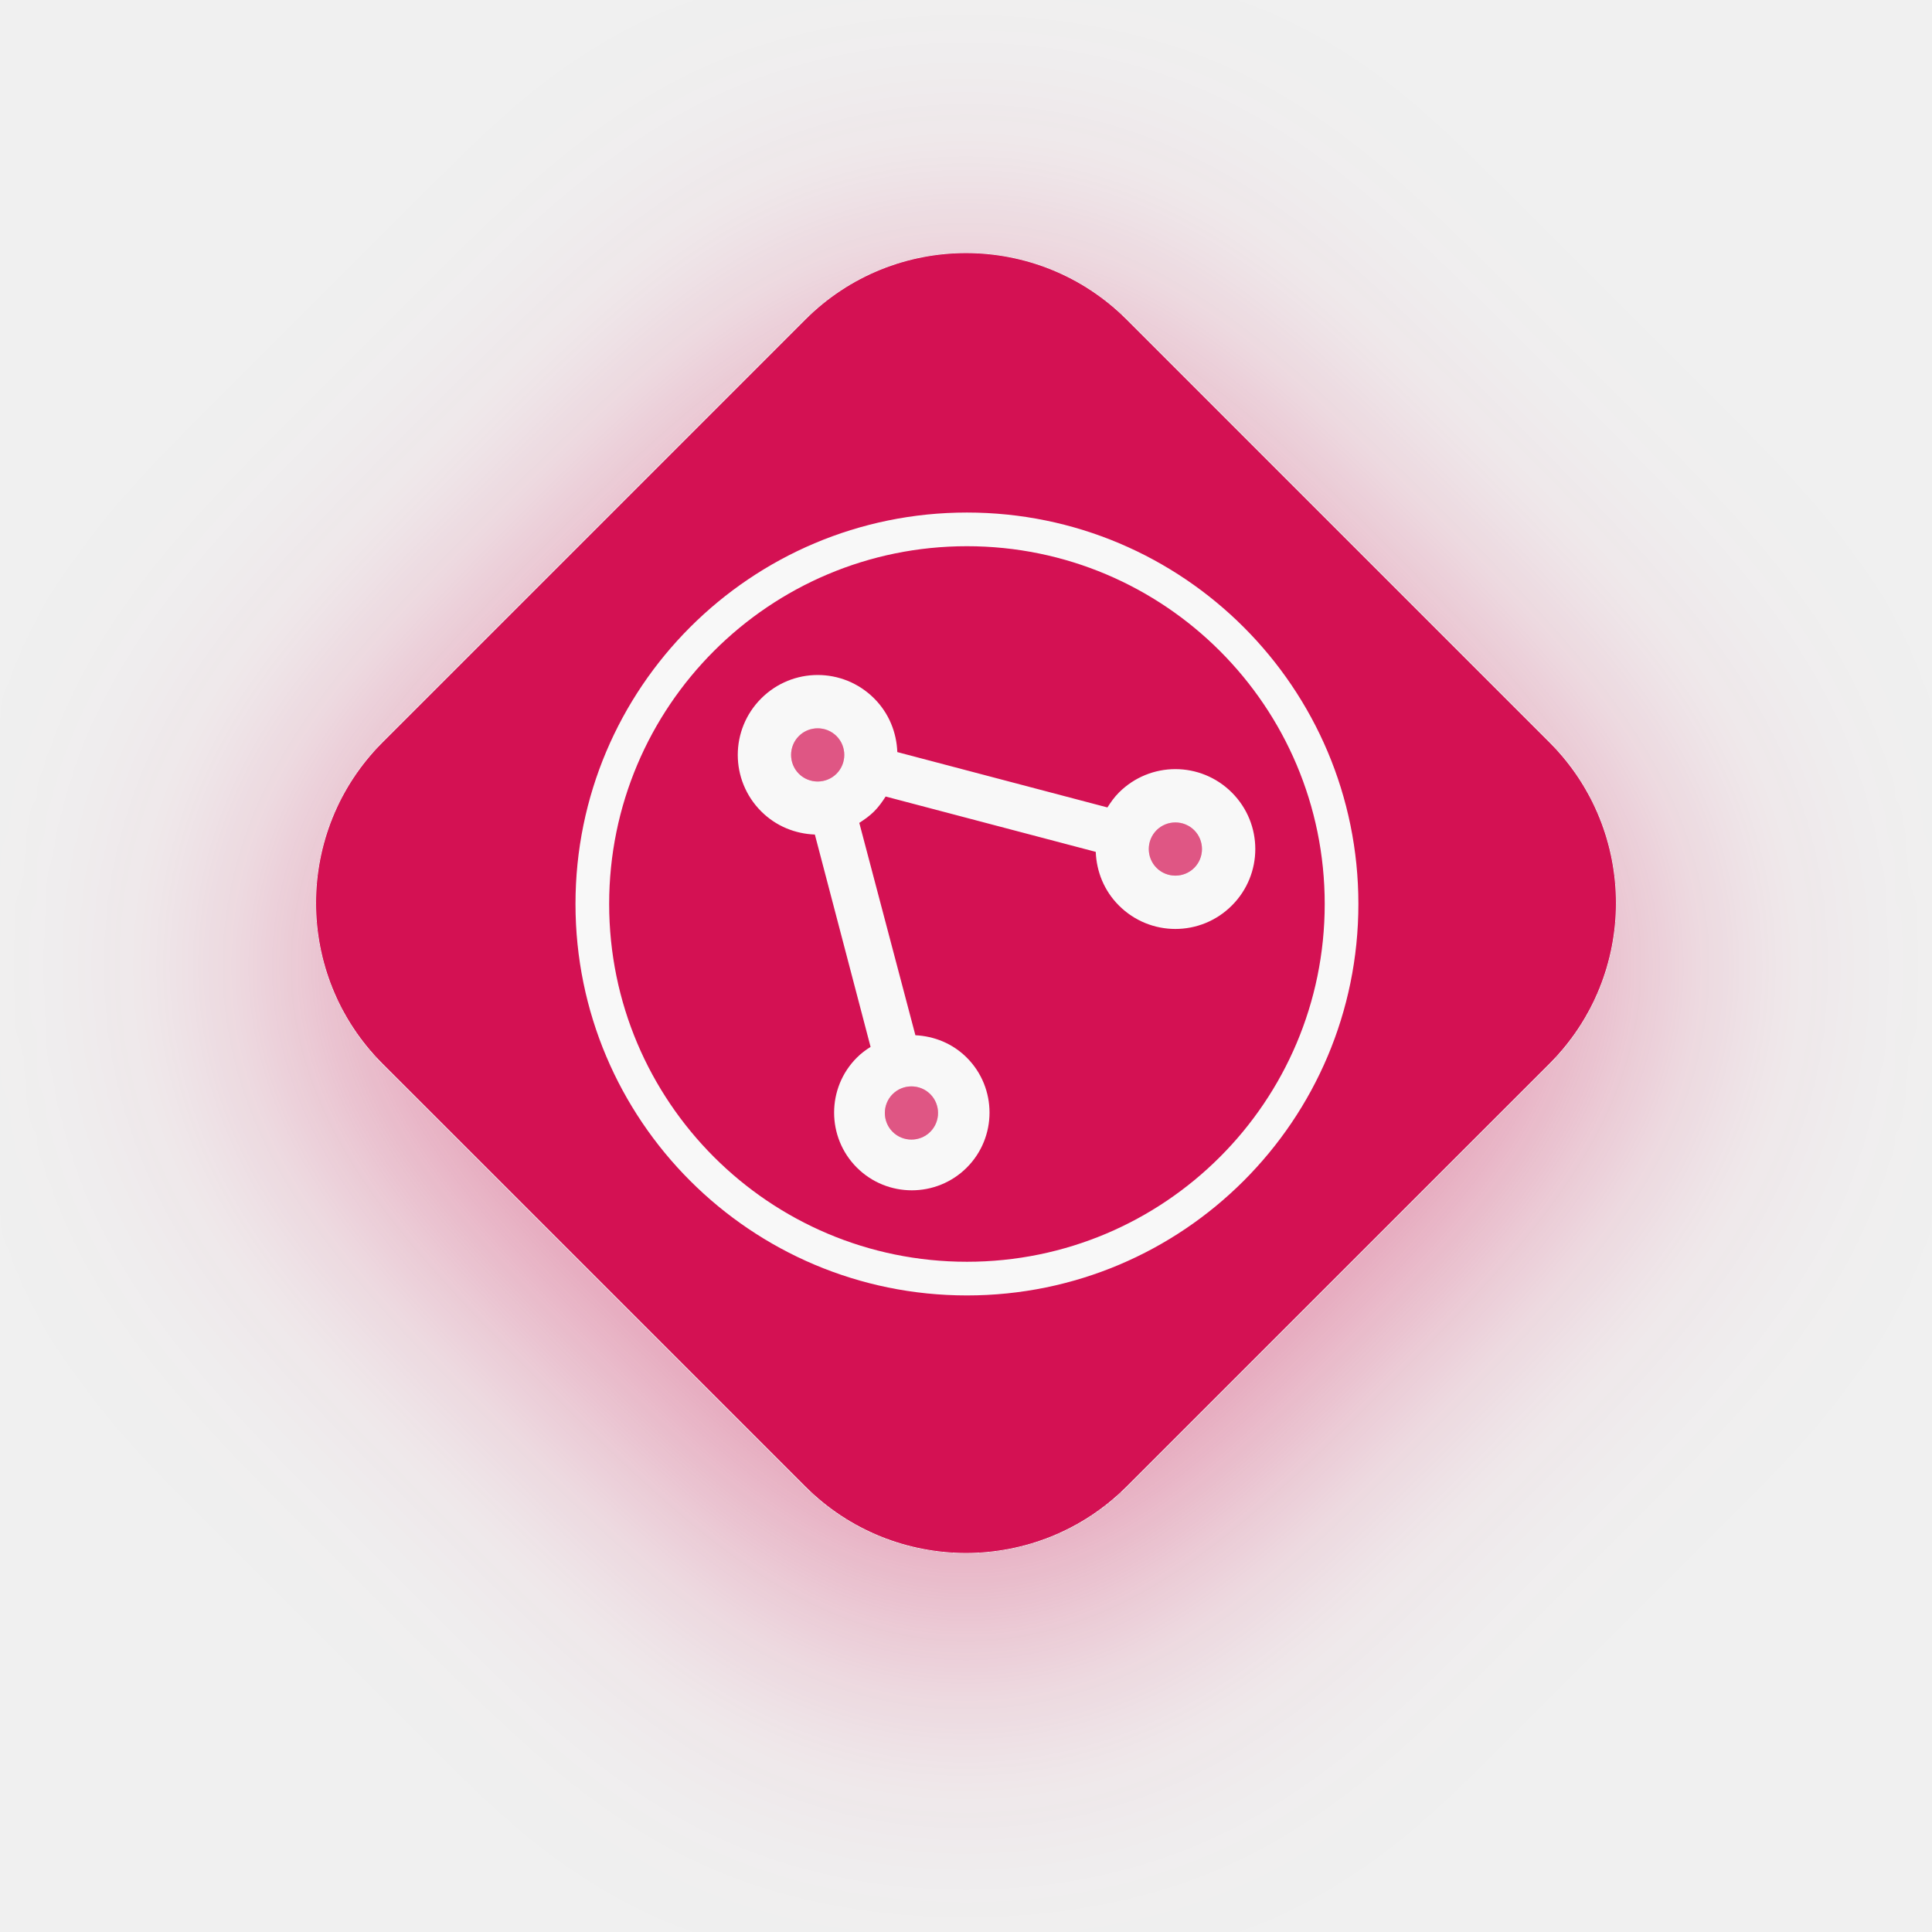
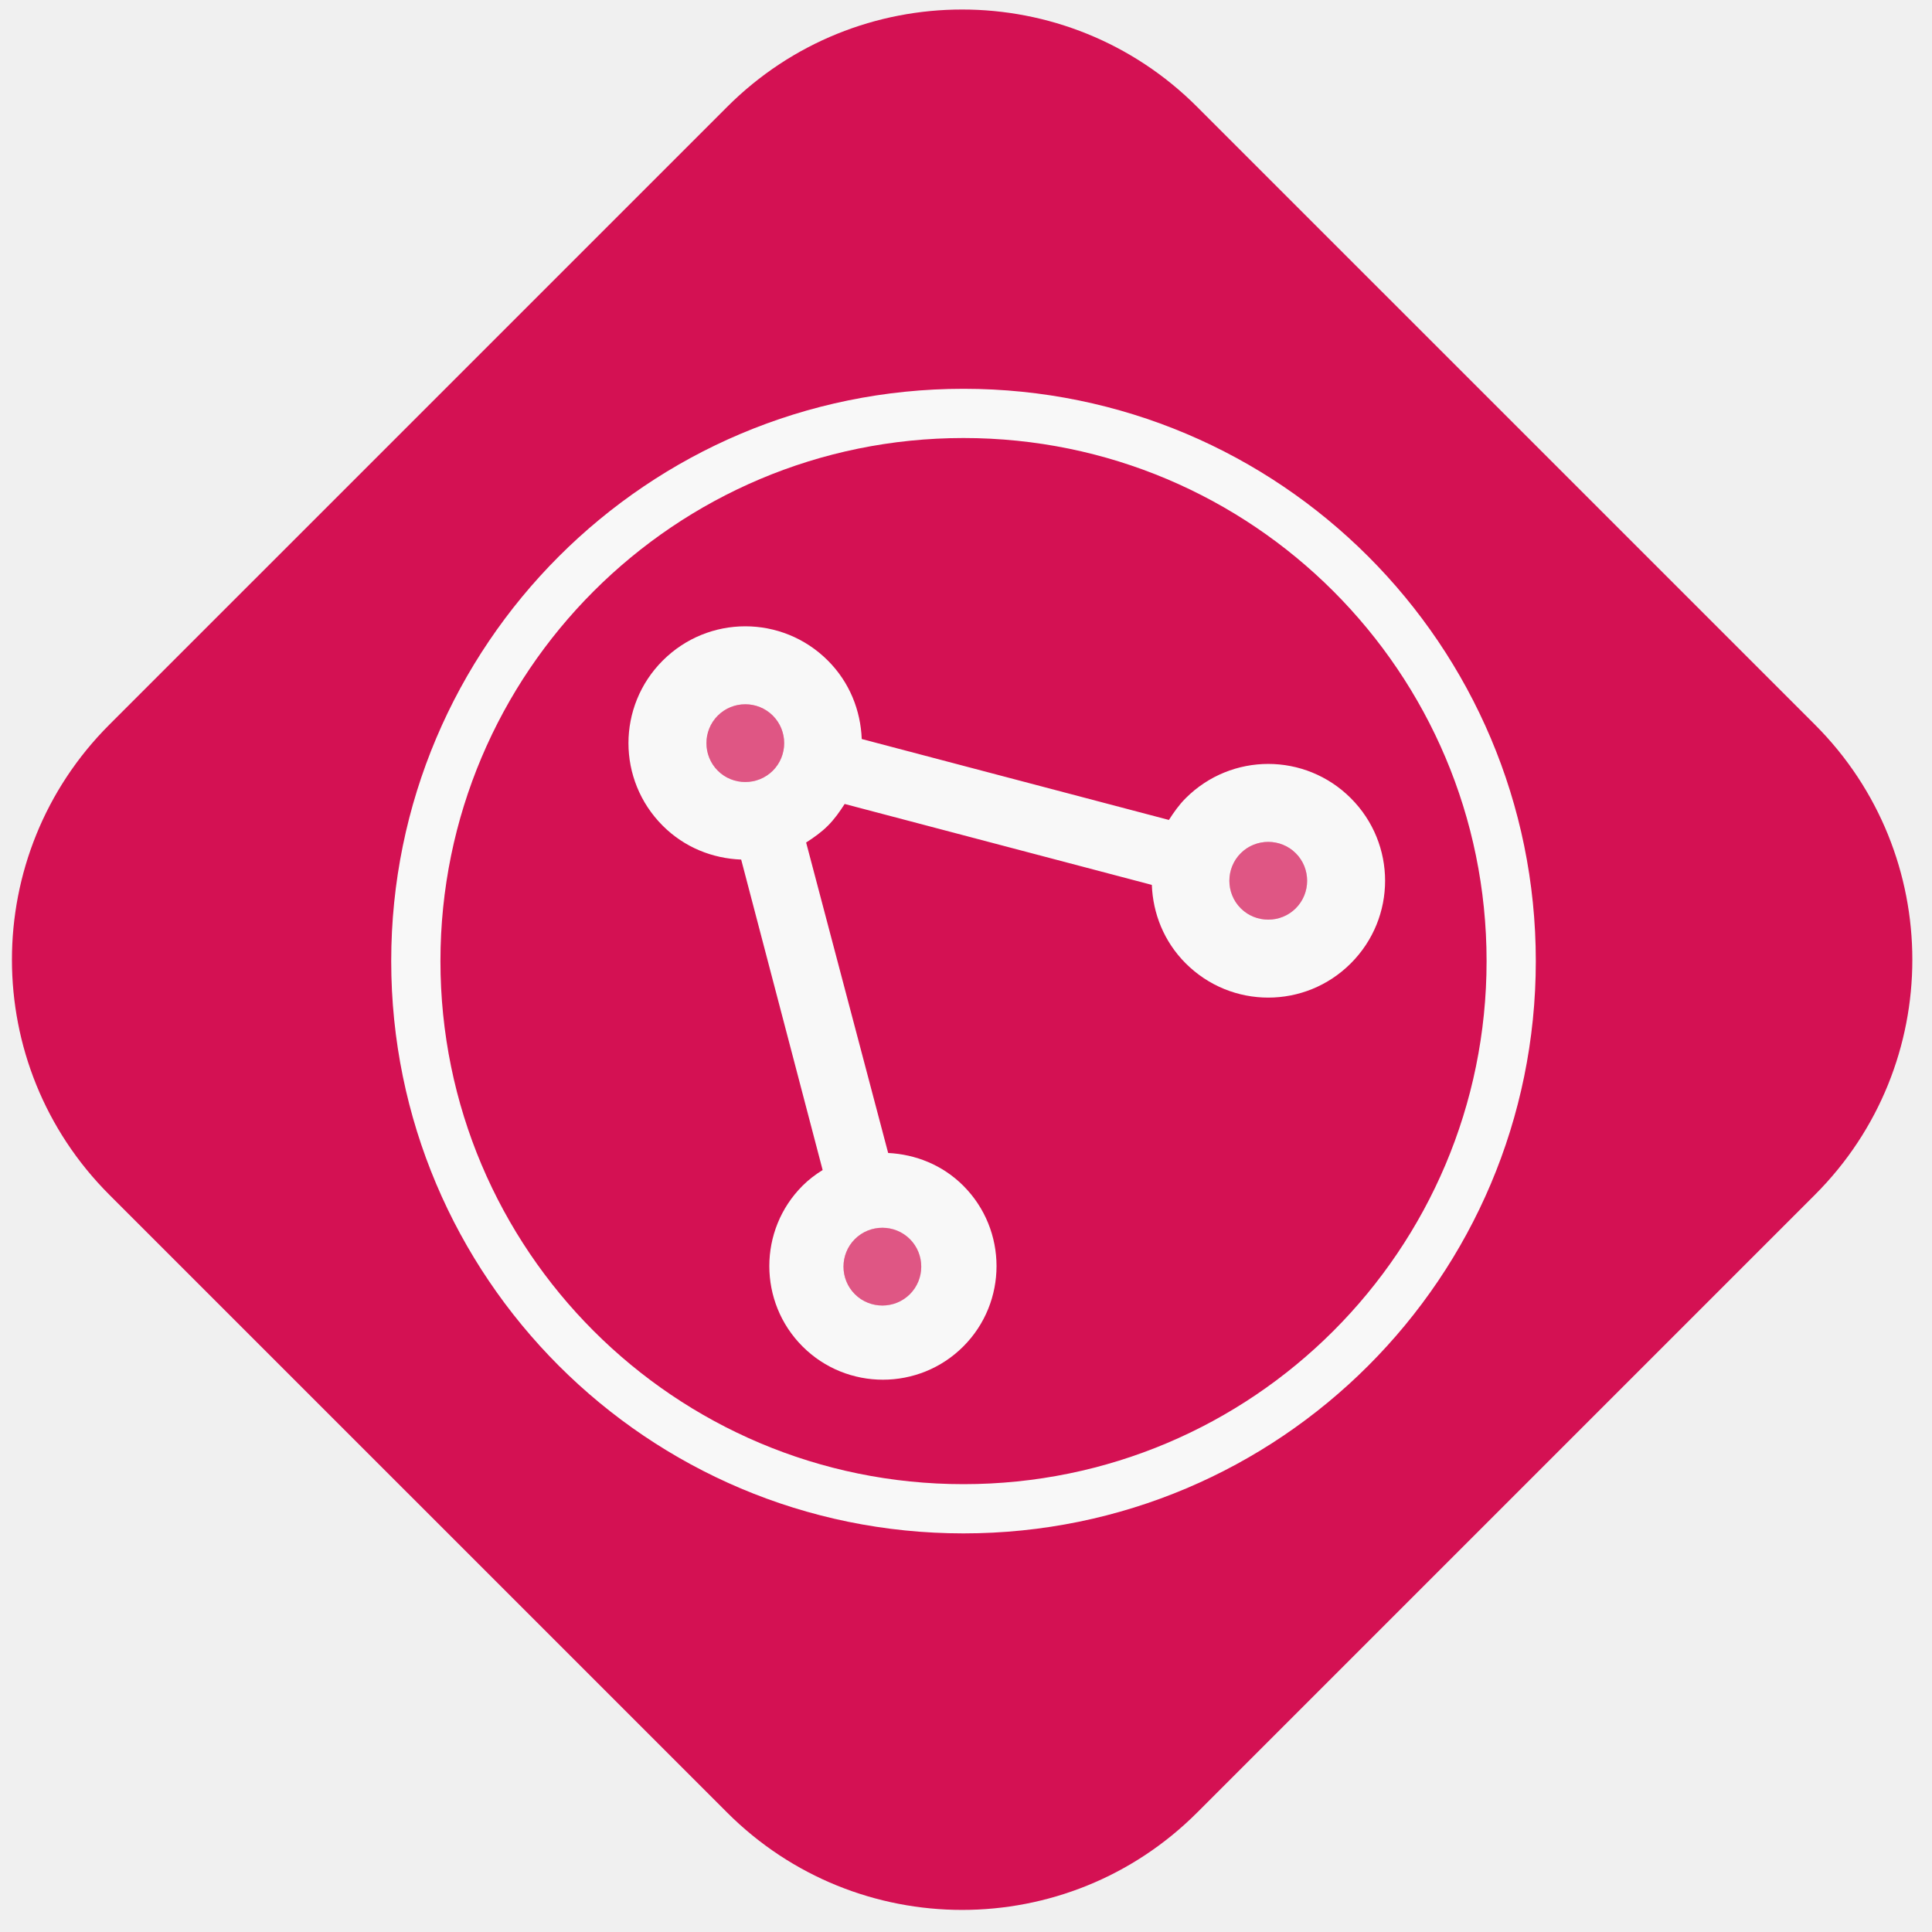
- <svg xmlns="http://www.w3.org/2000/svg" width="459" height="459" viewBox="0 0 459 459" fill="none">
-   <g filter="url(#filter0_d_2_76)">
-     <path d="M90.907 252.727C69.819 231.639 69.819 197.448 90.907 176.36L191.316 75.951C212.404 54.862 246.595 54.862 267.684 75.951L368.093 176.36C389.181 197.448 389.181 231.639 368.093 252.727L267.684 353.137C246.595 374.225 212.404 374.225 191.316 353.137L90.907 252.727Z" fill="#D41153" />
+ <svg xmlns="http://www.w3.org/2000/svg" width="250" height="250" viewBox="0 0 250 250" fill="none">
+   <g clip-path="url(#clip0_616_95)">
+     <path d="M14.139 154.593C-2.653 137.8 -2.653 110.574 14.139 93.781L94.095 13.826C110.887 -2.966 138.113 -2.966 154.906 13.826L234.861 93.781C251.654 110.574 251.654 137.8 234.861 154.593L154.906 234.548C138.113 251.34 110.887 251.34 94.095 234.548L14.139 154.593Z" fill="#D41153" />
+     <path fill-rule="evenodd" clip-rule="evenodd" d="M124.678 192.05C162.059 192.05 192.363 161.746 192.363 124.365C192.363 86.984 162.059 56.68 124.678 56.68C87.296 56.68 56.993 86.984 56.993 124.365C56.993 161.746 87.296 192.05 124.678 192.05ZM124.678 198.42C165.578 198.42 198.733 165.265 198.733 124.365C198.733 83.465 165.578 50.31 124.678 50.31C83.778 50.31 50.623 83.465 50.623 124.365C50.623 165.265 83.778 198.42 124.678 198.42Z" fill="#F8F8F8" />
+     <path opacity="0.3" d="M160.55 117.532C162.517 119.499 165.706 119.499 167.673 117.532C169.64 115.565 169.64 112.376 167.673 110.409C165.706 108.442 162.517 108.442 160.55 110.409C158.583 112.376 158.583 115.565 160.55 117.532Z" fill="#F8F8F8" />
+     <path opacity="0.3" d="M92.881 99.724C94.848 101.691 98.037 101.691 100.004 99.724C101.971 97.757 101.971 94.568 100.004 92.601C98.037 90.634 94.848 90.634 92.881 92.601C90.914 94.568 90.914 97.757 92.881 99.724Z" fill="#F8F8F8" />
+     <path opacity="0.3" d="M110.617 167.465C112.584 169.432 115.773 169.432 117.74 167.465C119.707 165.498 119.707 162.309 117.74 160.342C115.773 158.375 112.584 158.375 110.617 160.342C108.65 162.309 108.65 165.498 110.617 167.465Z" fill="#F8F8F8" />
+     <path d="M124.65 153.433C121.943 150.726 118.453 149.373 114.927 149.195L104.313 109.02C105.31 108.379 106.272 107.702 107.127 106.848C107.982 105.993 108.658 105.031 109.299 104.034L149.046 114.505C149.189 118.209 150.613 121.842 153.427 124.656C159.339 130.568 168.884 130.568 174.796 124.656C180.709 118.743 180.709 109.198 174.796 103.286C168.884 97.374 159.339 97.374 153.427 103.286C152.572 104.141 151.896 105.103 151.255 106.1L111.508 95.629C111.365 91.925 109.94 88.292 107.127 85.478C101.215 79.566 91.67 79.566 85.757 85.478C79.845 91.391 79.845 100.936 85.757 106.848C88.571 109.661 92.204 111.086 95.908 111.228L106.45 151.403C105.524 151.973 104.634 152.649 103.85 153.433C98.116 159.167 98.116 168.498 103.85 174.232C109.584 179.967 118.916 179.967 124.65 174.232C130.384 168.498 130.384 159.167 124.65 153.433ZM167.673 110.409C169.632 112.368 169.632 115.574 167.673 117.532C165.714 119.491 162.509 119.491 160.55 117.532C158.591 115.574 158.591 112.368 160.55 110.409C162.509 108.45 165.714 108.45 167.673 110.409ZM92.881 99.725C90.922 97.766 90.922 94.56 92.881 92.602C94.839 90.643 98.045 90.643 100.004 92.602C101.963 94.56 101.963 97.766 100.004 99.725C98.045 101.683 94.839 101.683 92.881 99.725ZM110.617 167.465C108.658 165.507 108.658 162.301 110.617 160.342C112.576 158.383 115.781 158.383 117.74 160.342C119.699 162.301 119.699 165.507 117.74 167.465C115.781 169.424 112.576 169.424 110.617 167.465Z" fill="#F8F8F8" />
  </g>
-   <path fill-rule="evenodd" clip-rule="evenodd" d="M229.723 299.767C276.667 299.767 314.723 261.711 314.723 214.767C314.723 167.823 276.667 129.767 229.723 129.767C182.779 129.767 144.723 167.823 144.723 214.767C144.723 261.711 182.779 299.767 229.723 299.767ZM229.723 307.767C281.086 307.767 322.723 266.13 322.723 214.767C322.723 163.405 281.086 121.767 229.723 121.767C178.361 121.767 136.723 163.405 136.723 214.767C136.723 266.13 178.361 307.767 229.723 307.767Z" fill="#F8F8F8" />
-   <path opacity="0.3" d="M274.772 206.186C277.242 208.656 281.247 208.656 283.717 206.186C286.187 203.716 286.187 199.711 283.717 197.241C281.247 194.77 277.242 194.77 274.772 197.241C272.302 199.711 272.302 203.716 274.772 206.186Z" fill="#F8F8F8" />
-   <path opacity="0.3" d="M189.791 183.823C192.262 186.293 196.267 186.293 198.737 183.823C201.207 181.352 201.207 177.348 198.737 174.877C196.267 172.407 192.262 172.407 189.791 174.877C187.321 177.348 187.321 181.352 189.791 183.823Z" fill="#F8F8F8" />
-   <path opacity="0.3" d="M212.065 268.893C214.536 271.363 218.541 271.363 221.011 268.893C223.481 266.423 223.481 262.418 221.011 259.947C218.541 257.477 214.536 257.477 212.065 259.947C209.595 262.418 209.595 266.423 212.065 268.893Z" fill="#F8F8F8" />
-   <path d="M229.688 251.27C226.288 247.871 221.905 246.172 217.477 245.948L204.149 195.496C205.401 194.691 206.609 193.841 207.682 192.768C208.756 191.694 209.605 190.487 210.41 189.235L260.325 202.384C260.504 207.036 262.293 211.598 265.827 215.131C273.251 222.556 285.238 222.556 292.663 215.131C300.087 207.707 300.087 195.72 292.663 188.295C285.238 180.871 273.251 180.871 265.827 188.295C264.753 189.369 263.903 190.576 263.098 191.829L213.183 178.679C213.005 174.027 211.216 169.465 207.682 165.932C200.257 158.507 188.271 158.507 180.846 165.932C173.421 173.357 173.422 185.343 180.846 192.768C184.38 196.301 188.942 198.09 193.593 198.269L206.832 248.721C205.669 249.437 204.551 250.286 203.567 251.27C196.366 258.471 196.366 270.19 203.567 277.391C210.768 284.592 222.487 284.592 229.688 277.391C236.889 270.19 236.889 258.471 229.688 251.27ZM283.717 197.241C286.177 199.701 286.177 203.726 283.717 206.186C281.257 208.646 277.232 208.646 274.772 206.186C272.312 203.726 272.312 199.701 274.772 197.241C277.232 194.781 281.257 194.781 283.717 197.241ZM189.791 183.823C187.331 181.363 187.331 177.337 189.791 174.877C192.251 172.417 196.277 172.417 198.737 174.877C201.197 177.337 201.197 181.363 198.737 183.823C196.277 186.283 192.251 186.283 189.791 183.823ZM212.065 268.893C209.605 266.433 209.605 262.407 212.065 259.947C214.525 257.487 218.551 257.487 221.011 259.947C223.471 262.407 223.471 266.433 221.011 268.893C218.551 271.353 214.525 271.353 212.065 268.893Z" fill="#F8F8F8" />
  <defs>
-     <filter id="filter0_d_2_76" x="0.091" y="0.134" width="458.818" height="458.818" filterUnits="userSpaceOnUse" color-interpolation-filters="sRGB">
-       <feFlood flood-opacity="0" result="BackgroundImageFix" />
-       <feColorMatrix in="SourceAlpha" type="matrix" values="0 0 0 0 0 0 0 0 0 0 0 0 0 0 0 0 0 0 127 0" result="hardAlpha" />
-       <feOffset dy="15" />
-       <feGaussianBlur stdDeviation="37.5" />
-       <feComposite in2="hardAlpha" operator="out" />
-       <feColorMatrix type="matrix" values="0 0 0 0 0.831 0 0 0 0 0.067 0 0 0 0 0.325 0 0 0 0.5 0" />
-       <feBlend mode="normal" in2="BackgroundImageFix" result="effect1_dropShadow_2_76" />
-       <feBlend mode="normal" in="SourceGraphic" in2="effect1_dropShadow_2_76" result="shape" />
-     </filter>
+     <clipPath id="clip0_616_95">
+       <rect width="250" height="249.372" fill="white" />
+     </clipPath>
  </defs>
</svg>
